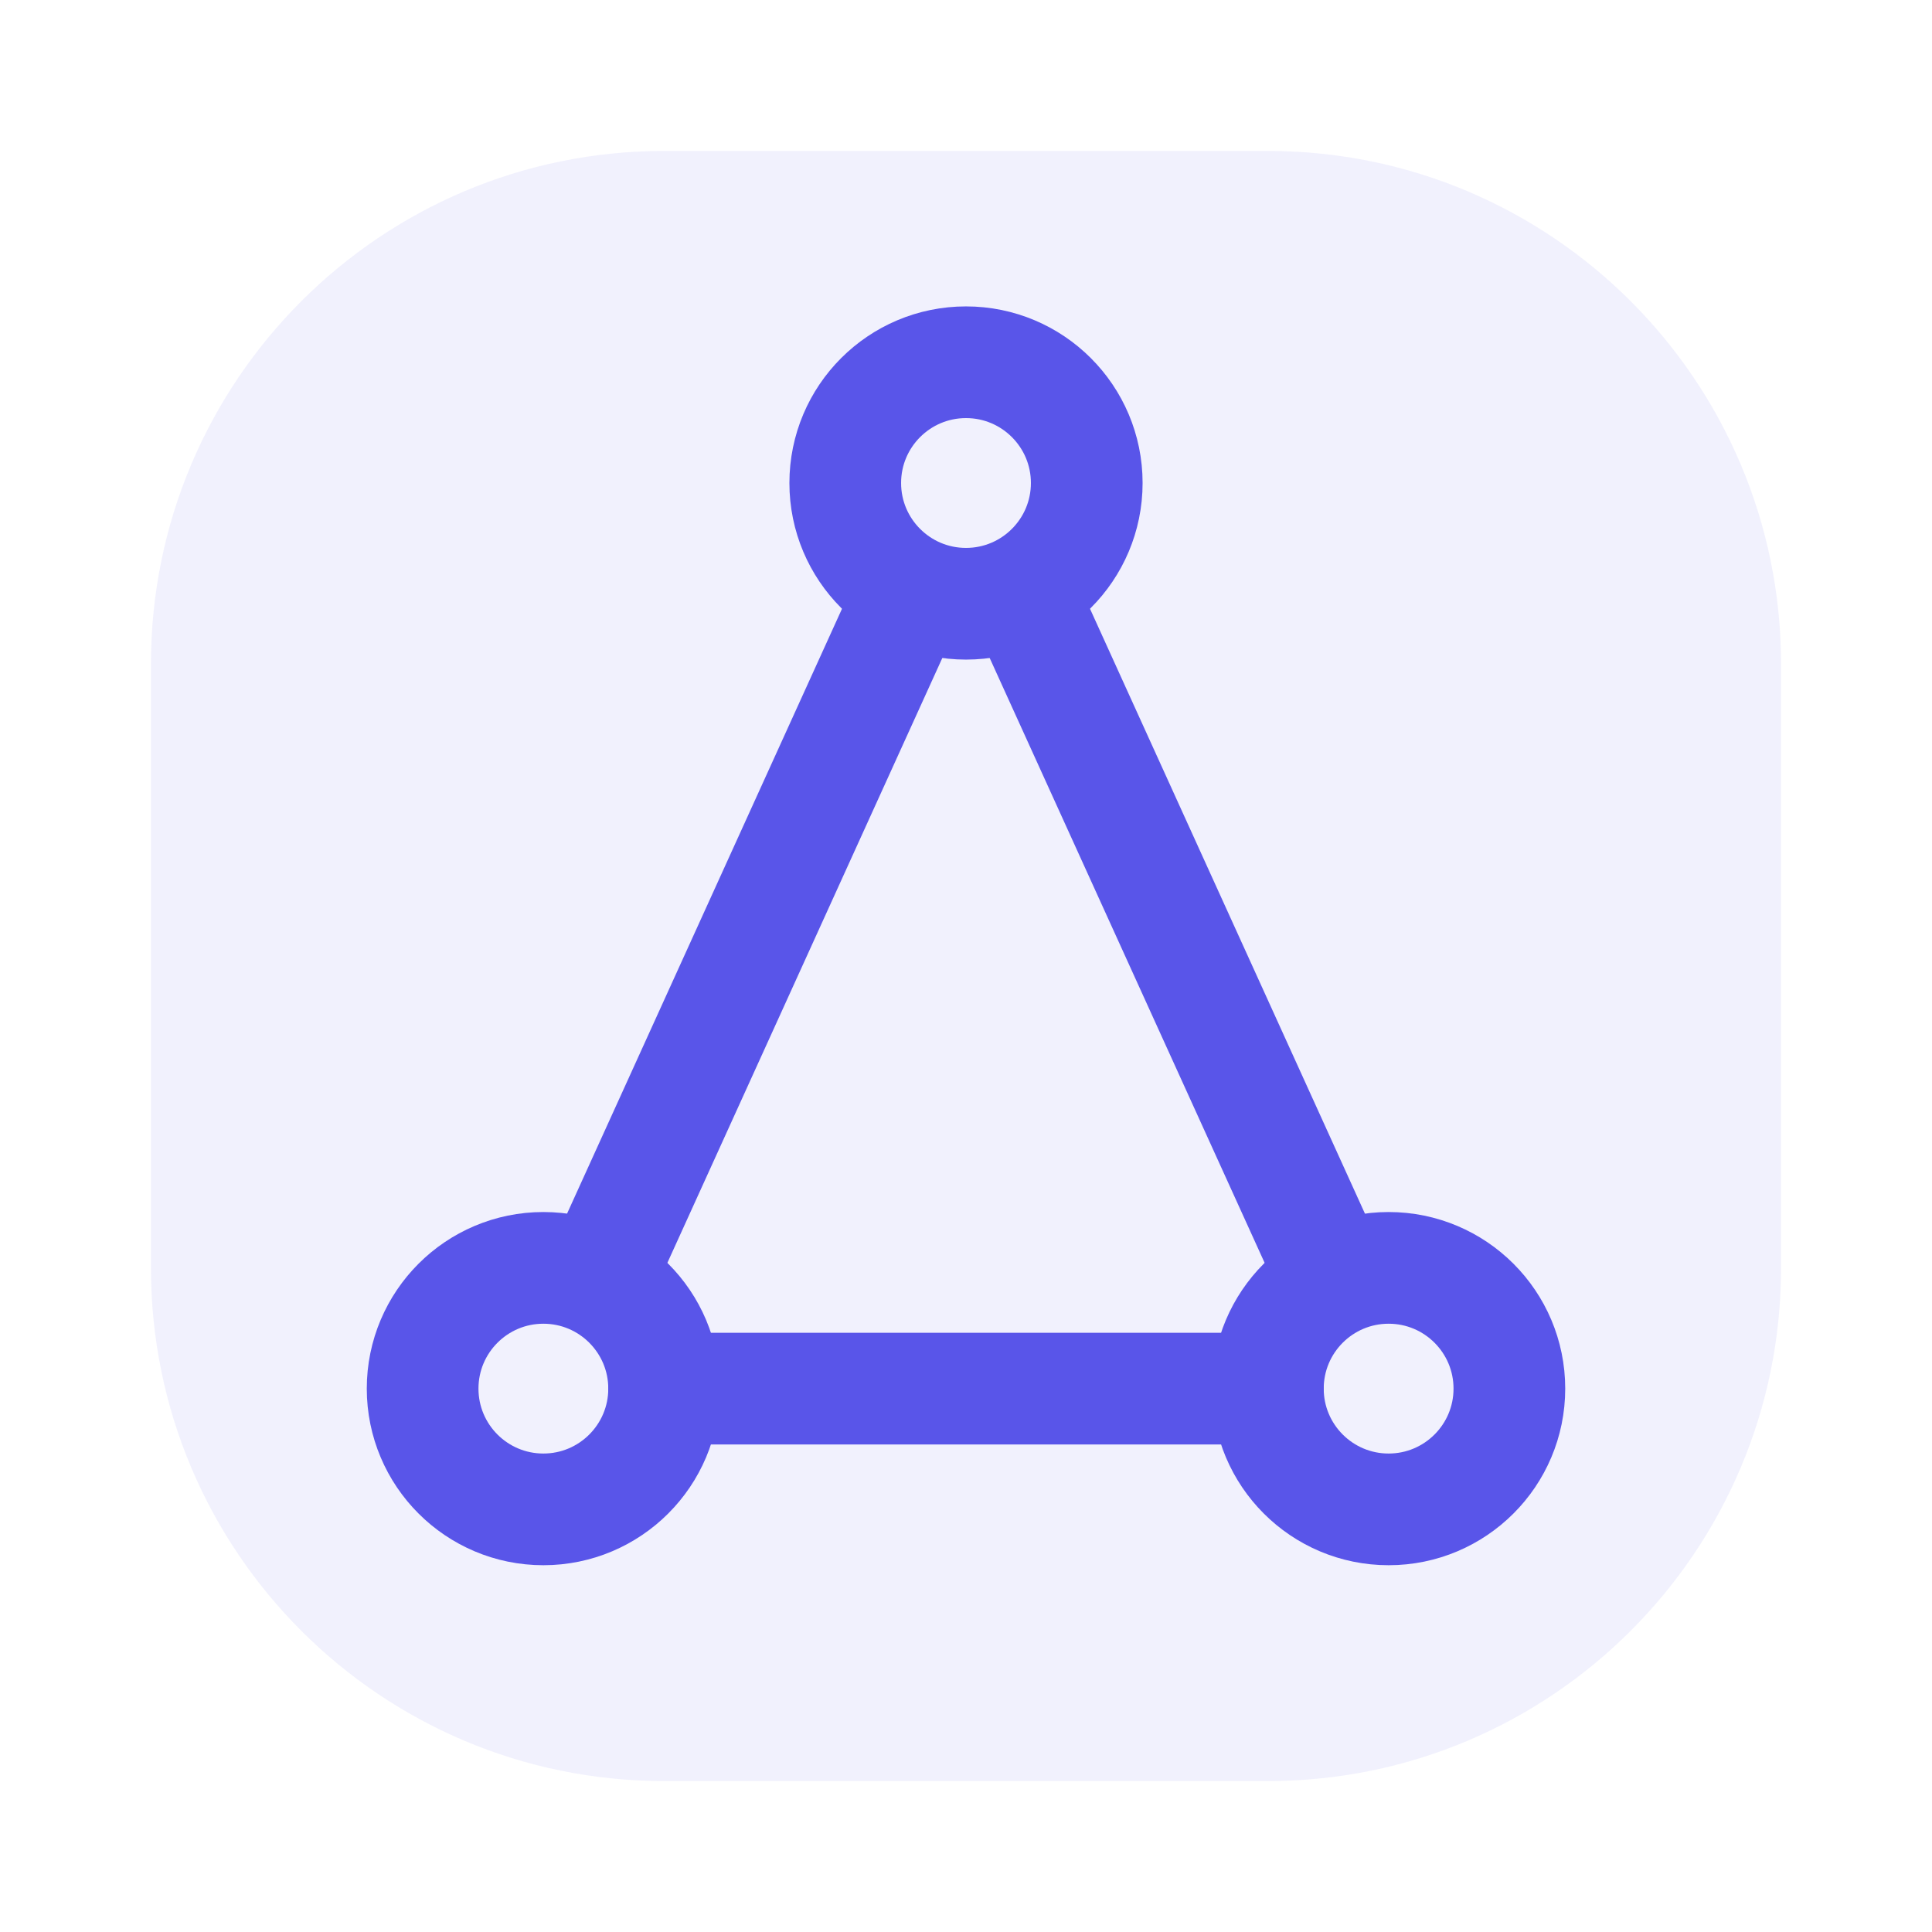
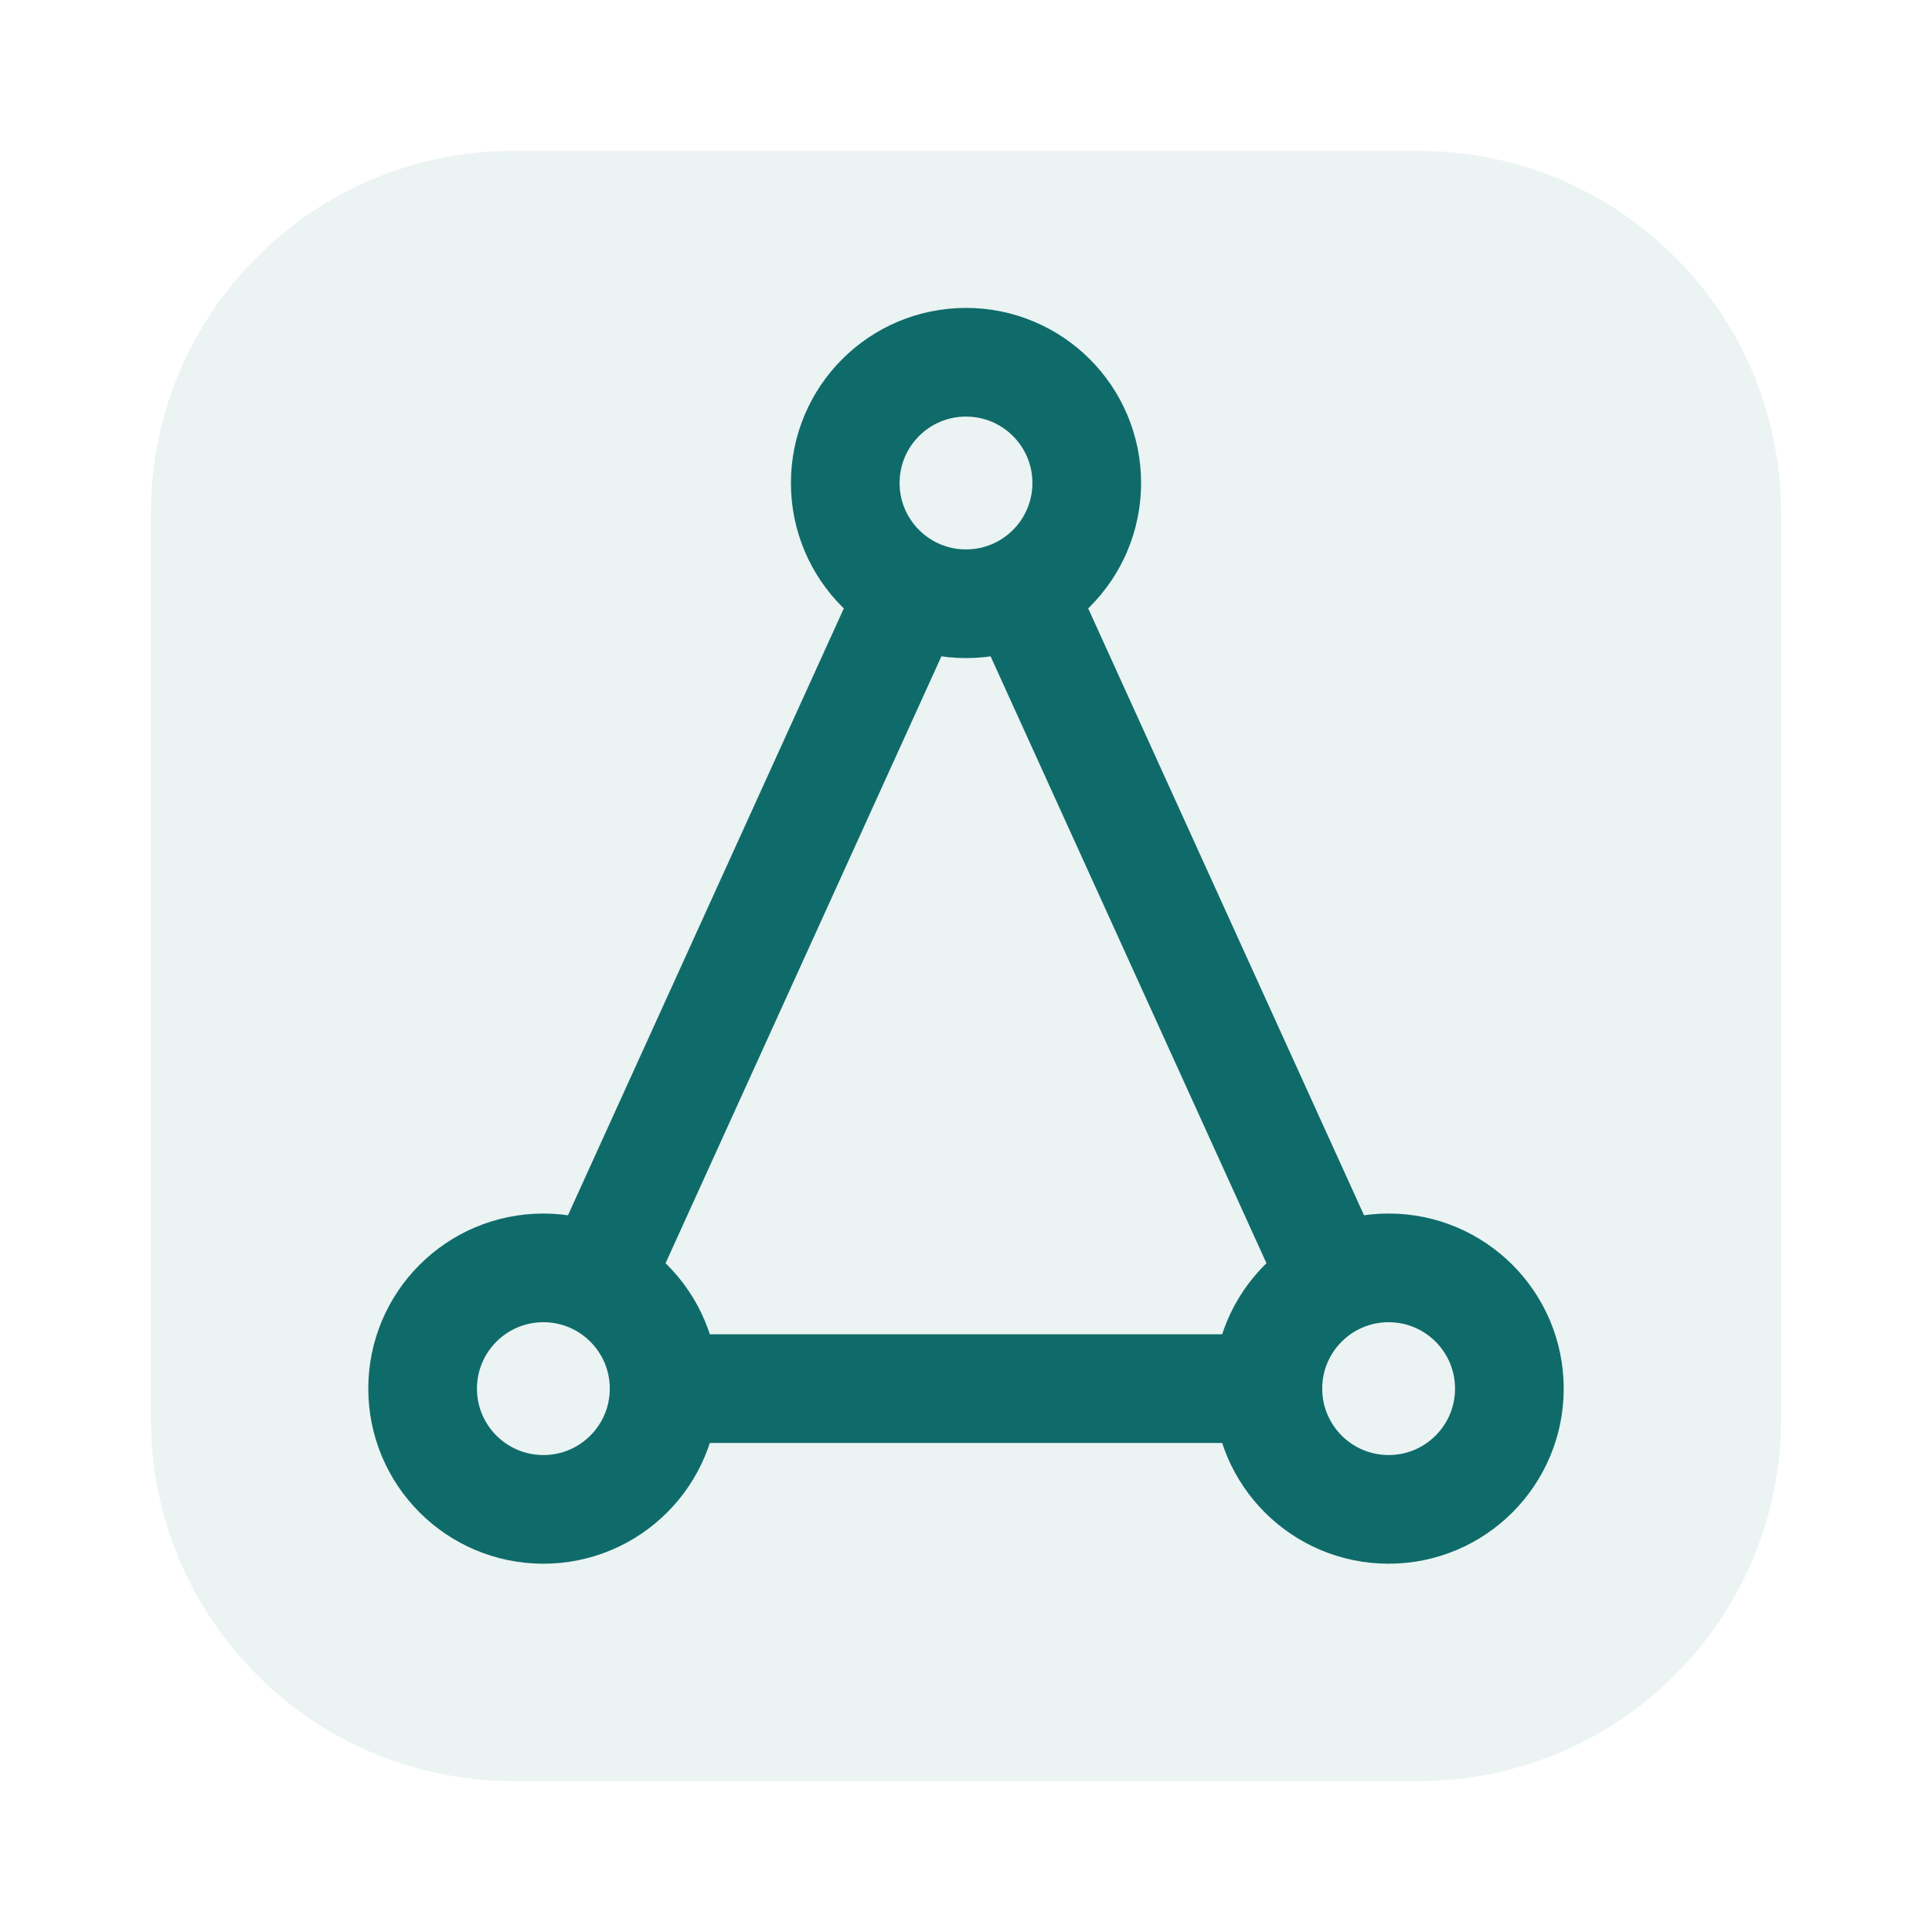
<svg xmlns="http://www.w3.org/2000/svg" viewBox="0 0 64 64" width="64" height="64">
-   <rect x="5" y="5" width="54" height="54" rx="17" fill="#5955E9" opacity=".085" />
-   <g transform="translate(8 8) scale(2)" fill="none" stroke="#5955E9" stroke-width="1.85" stroke-linecap="round" stroke-linejoin="round">
+   <rect x="5" y="5" width="54" height="54" rx="12" fill="#0F6B6A" opacity=".085" />
+   <g transform="translate(8 8) scale(2)" fill="none" stroke="#0F6B6A" stroke-width="1.8" stroke-linecap="round" stroke-linejoin="round">
    <circle cx="12" cy="4" r="2" />
    <circle cx="5" cy="19" r="2" />
    <circle cx="19" cy="19" r="2" />
    <path d="m11 6-5 11m7-11 5 11M7 19h10" />
  </g>
</svg>
